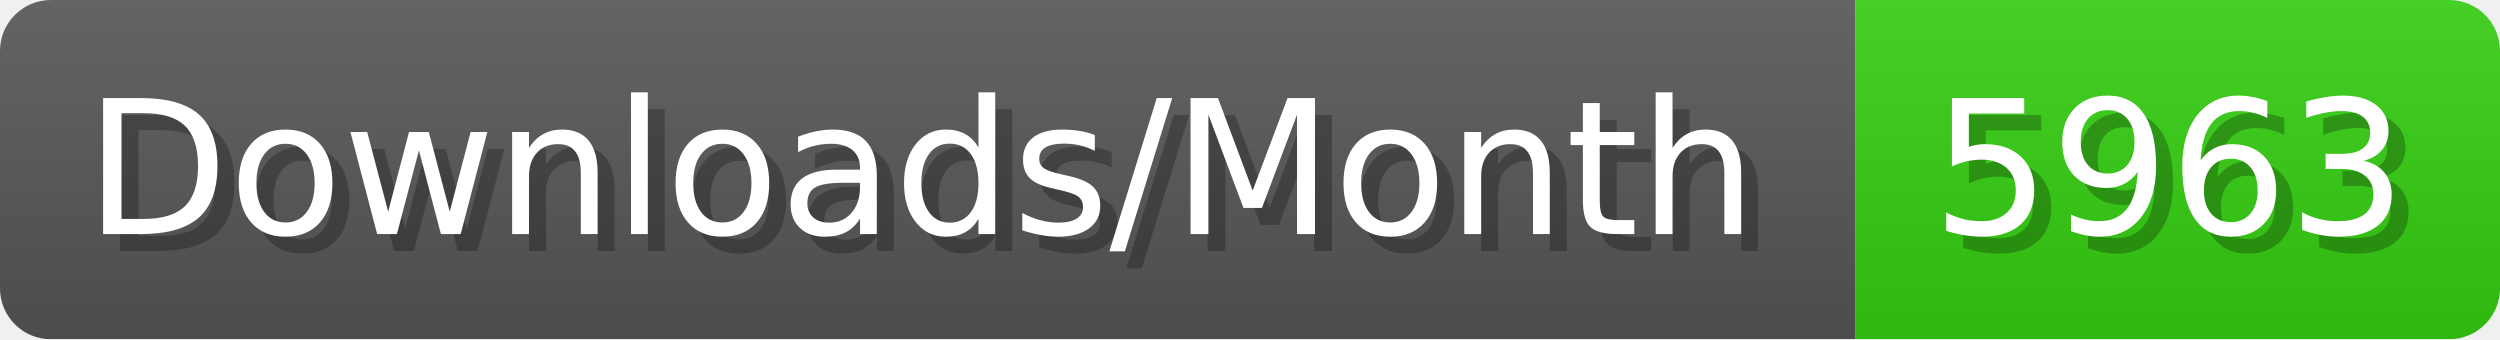
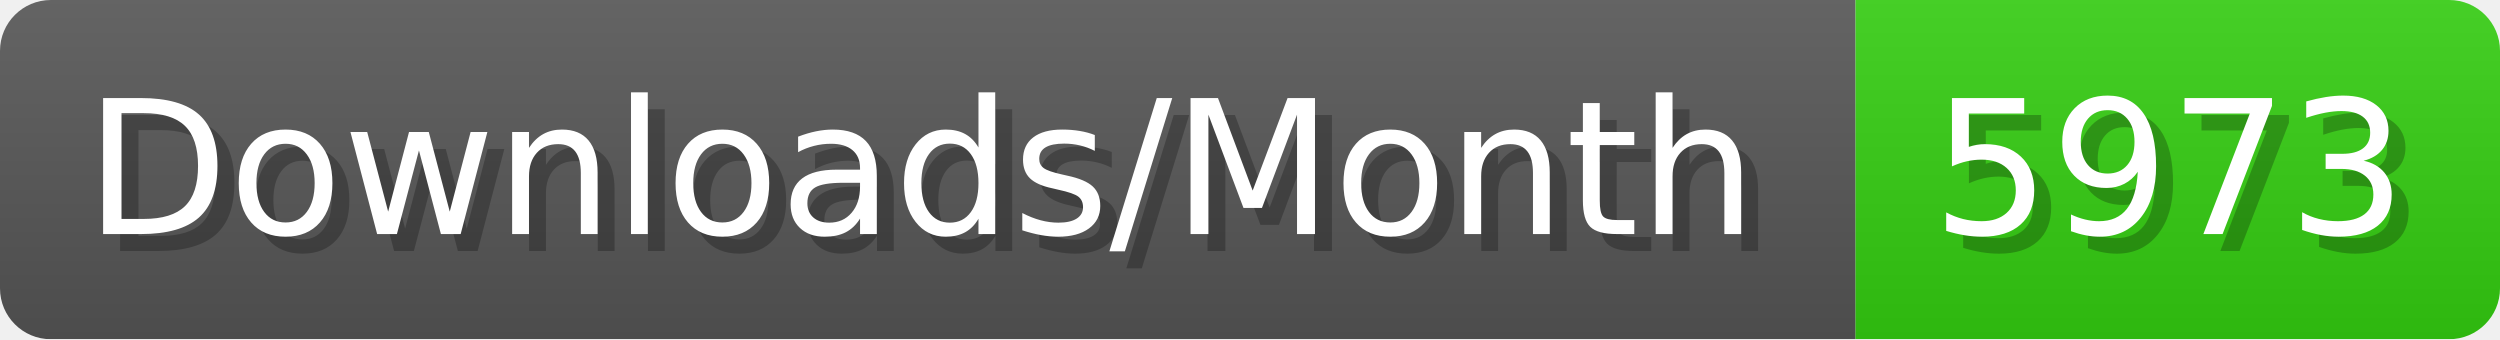
- <svg xmlns="http://www.w3.org/2000/svg" width="147.4" height="20" viewBox="0 0 1474 200" role="img" aria-label="Downloads/Month: 5963">
+ <svg xmlns="http://www.w3.org/2000/svg" width="147.4" height="20" viewBox="0 0 1474 200" role="img" aria-label="Downloads/Month: 5973">
  <linearGradient id="YlXUI" x2="0" y2="100%">
    <stop offset="0" stop-opacity=".1" stop-color="#EEE" />
    <stop offset="1" stop-opacity=".1" />
  </linearGradient>
  <mask id="JHhop">
    <rect width="1474" height="200" rx="30" fill="#FFF" />
  </mask>
  <g mask="url(#JHhop)">
    <rect width="1094" height="200" fill="#555" />
    <rect width="380" height="200" fill="#3C1" x="1094" />
    <rect width="1474" height="200" fill="url(#YlXUI)" />
  </g>
  <g aria-hidden="true" fill="#fff" text-anchor="start" font-family="Verdana,DejaVu Sans,sans-serif" font-size="110">
    <text x="60" y="148" textLength="994" fill="#000" opacity="0.25">Downloads/Month</text>
    <text x="50" y="138" textLength="994">Downloads/Month</text>
-     <text x="1149" y="148" textLength="280" fill="#000" opacity="0.25">5963</text>
-     <text x="1139" y="138" textLength="280">5963</text>
+     <text x="1149" y="148" textLength="280" fill="#000" opacity="0.25">5973</text>
+     <text x="1139" y="138" textLength="280">5973</text>
  </g>
</svg>
